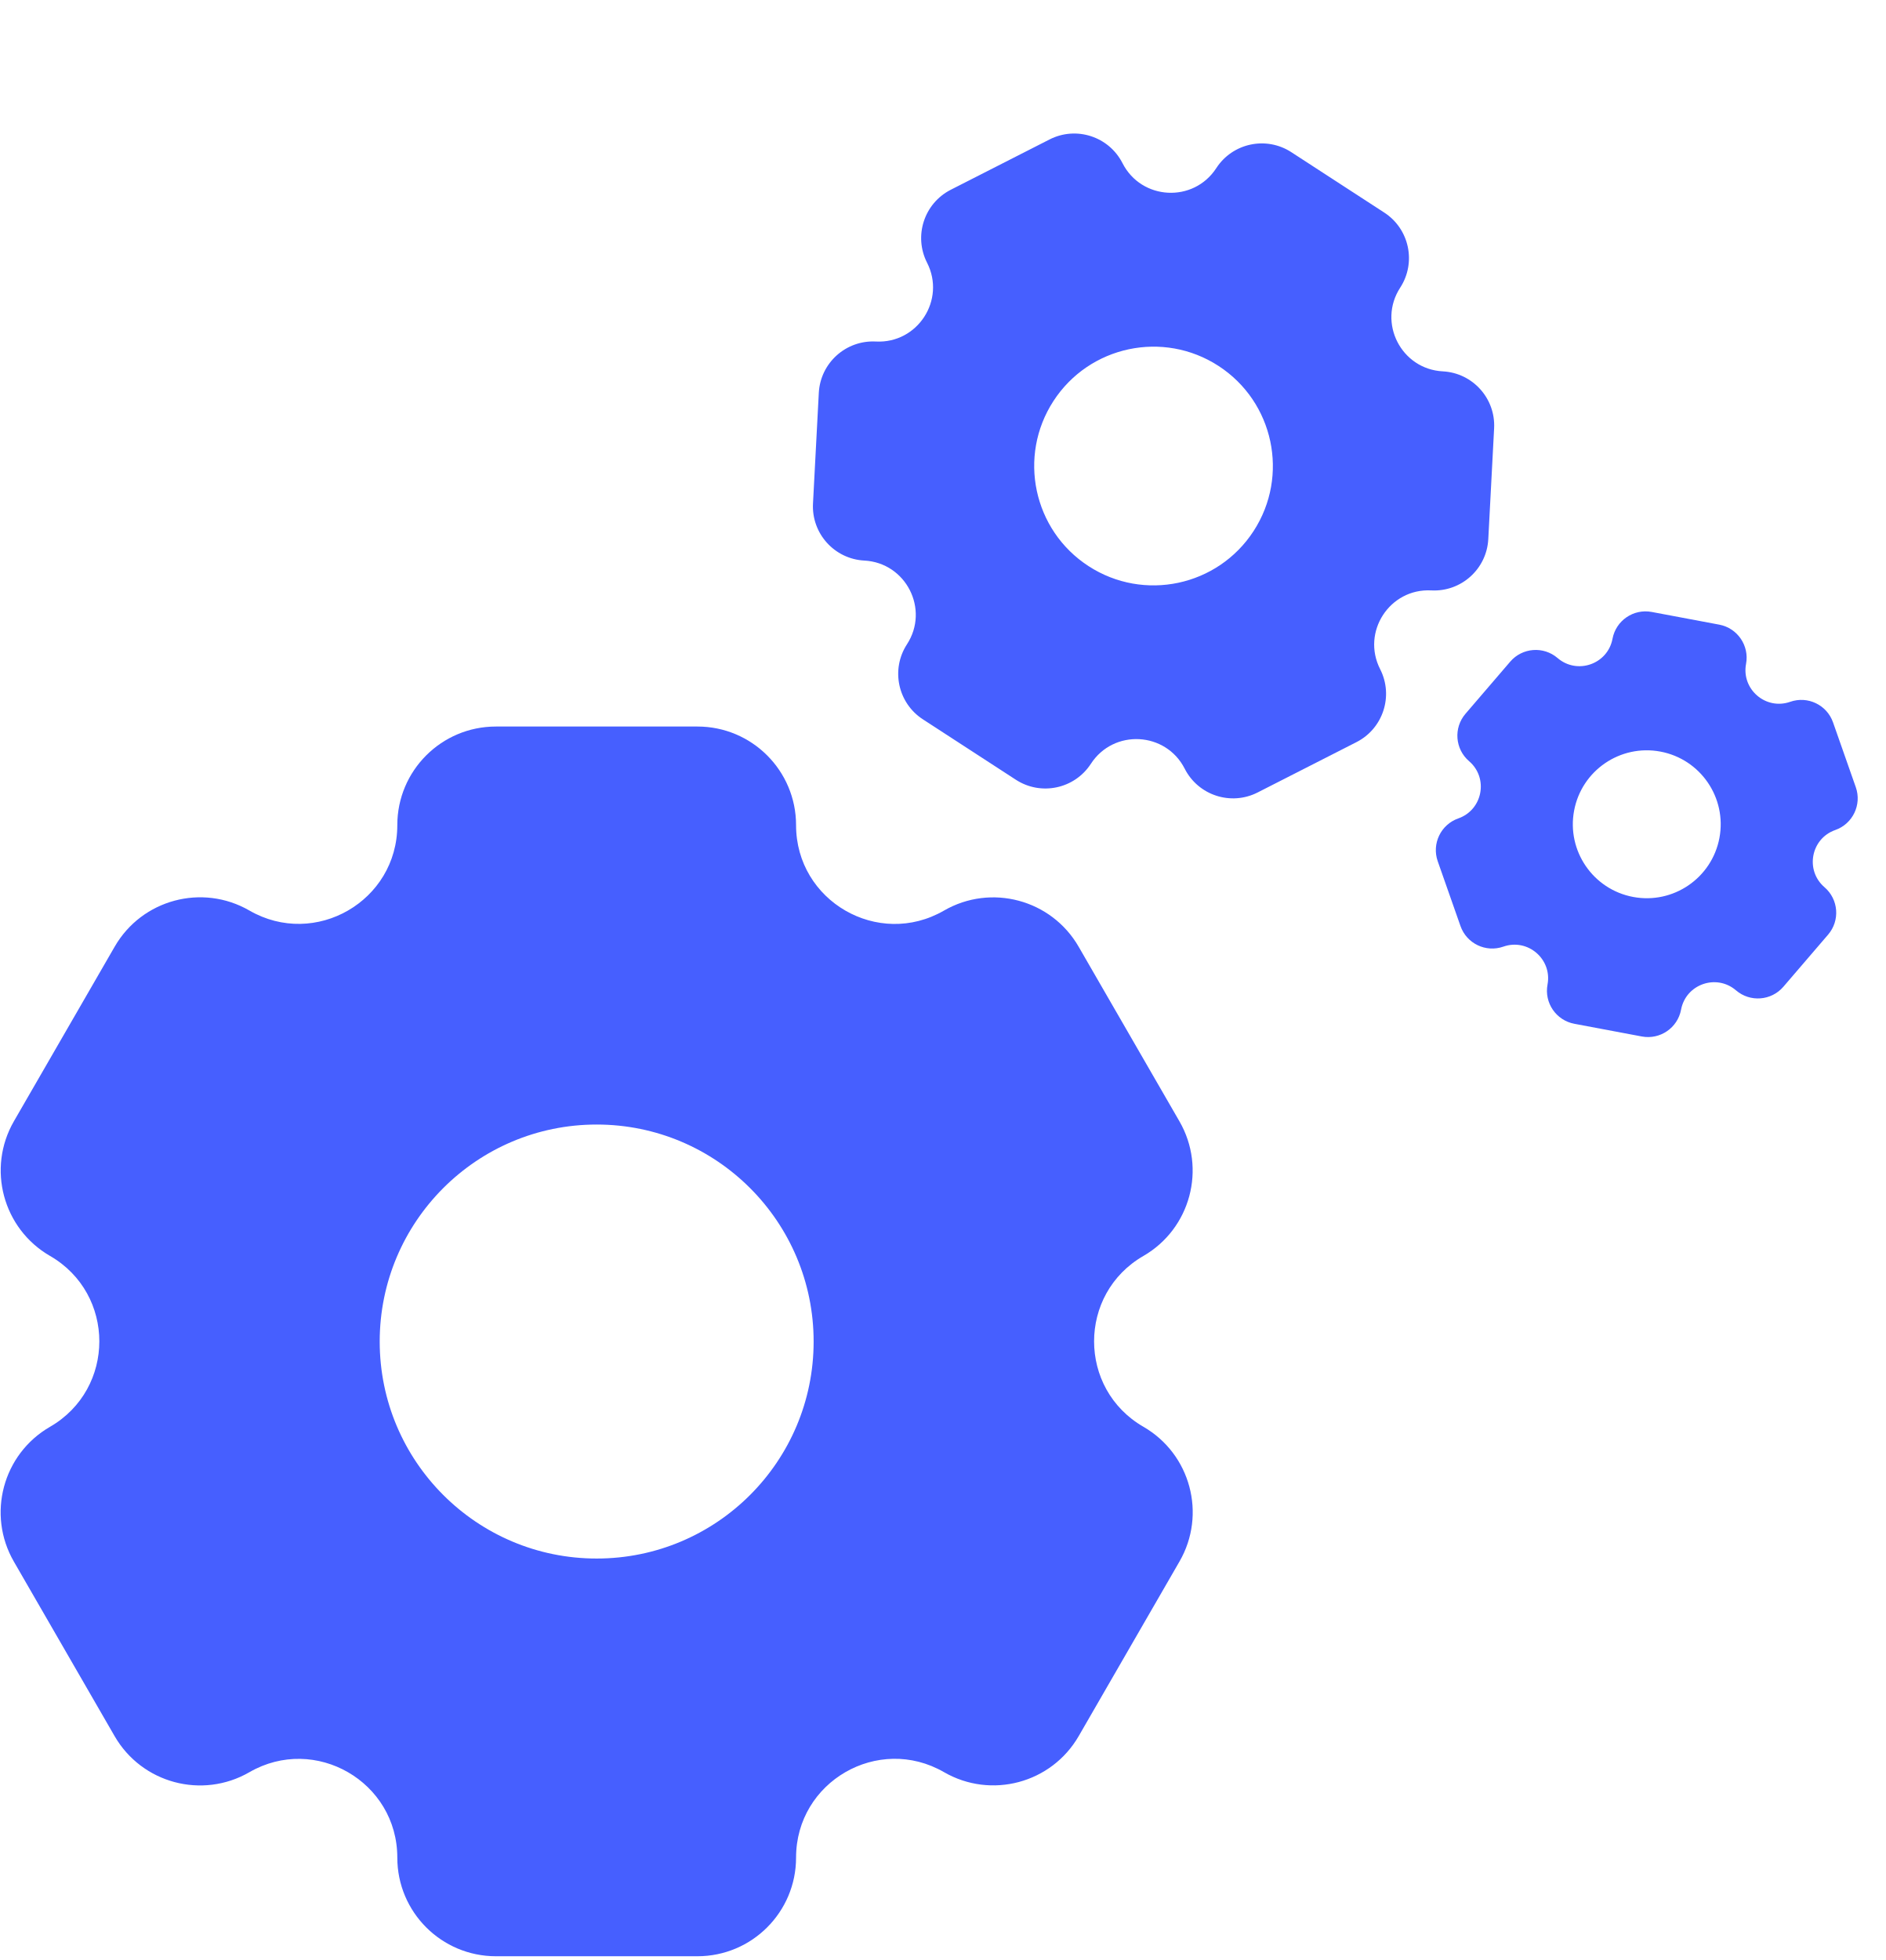
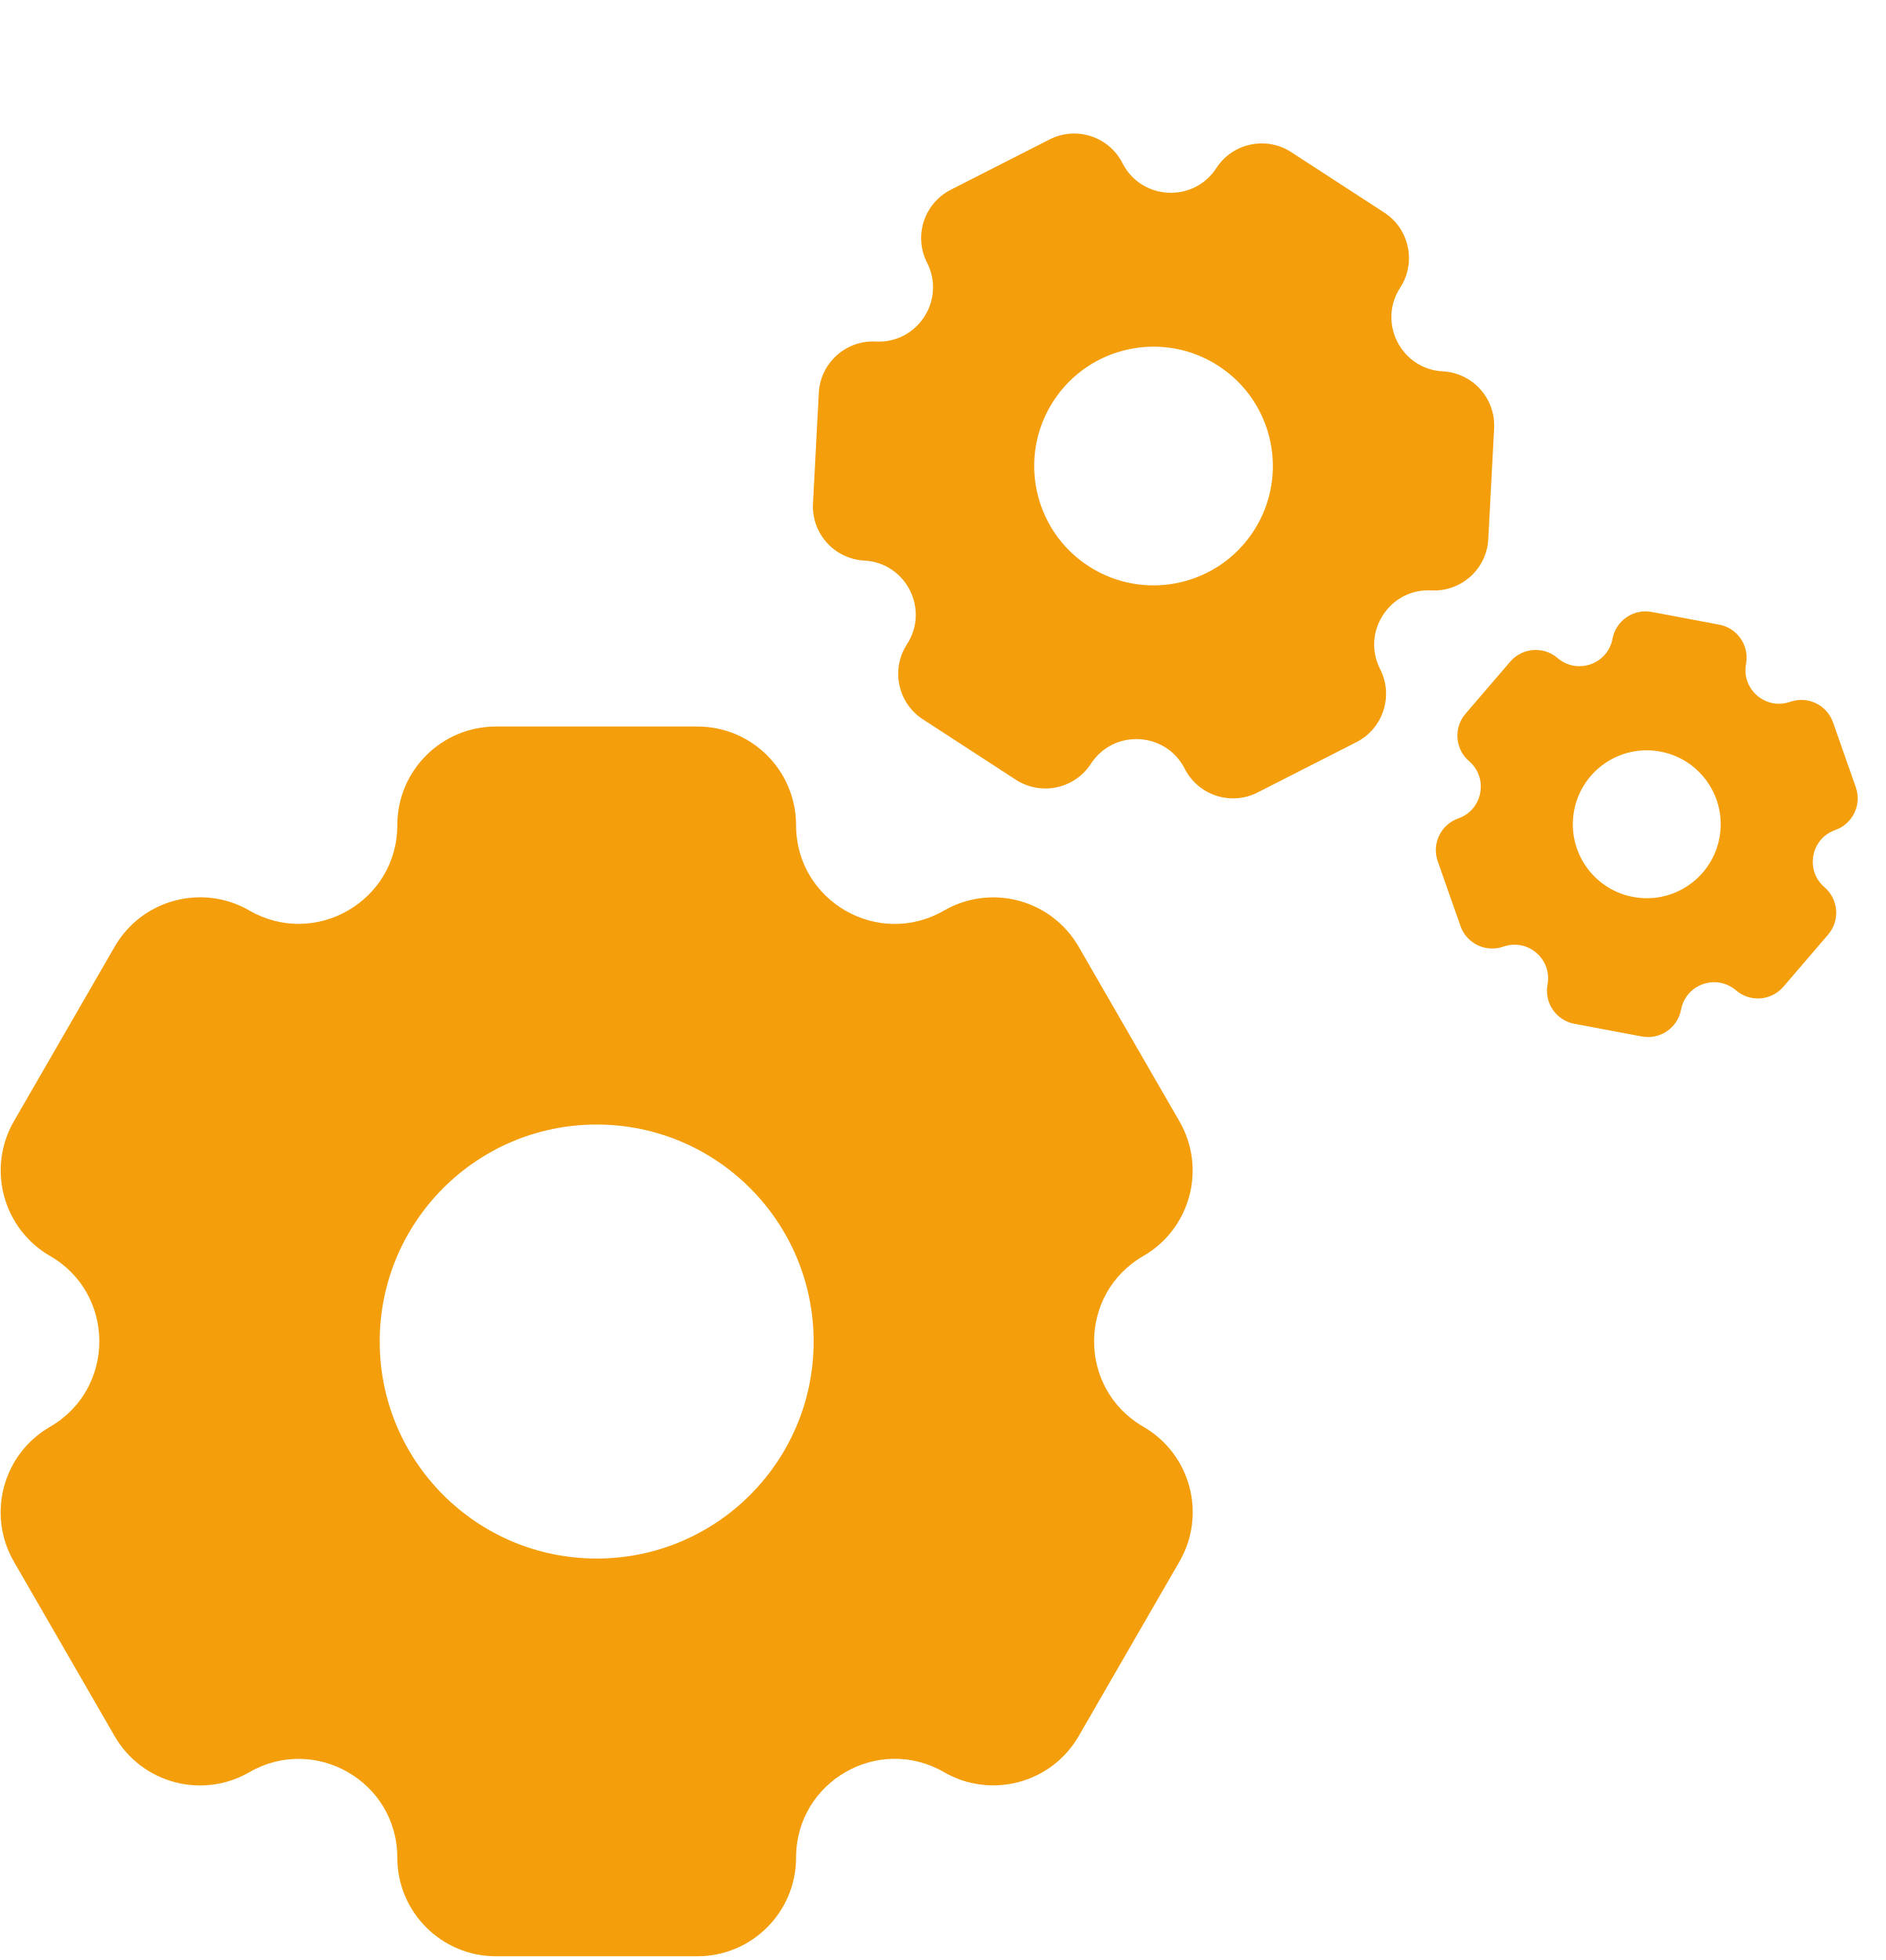
<svg xmlns="http://www.w3.org/2000/svg" width="204" height="212" viewBox="0 0 204 212" fill="none">
-   <path fill-rule="evenodd" clip-rule="evenodd" d="M12.398 187.784C15.344 192.888 21.872 194.635 26.976 191.689C34.088 187.583 42.981 192.714 42.981 200.926C42.981 206.818 47.757 211.594 53.649 211.594H75.449C81.342 211.594 86.119 206.816 86.119 200.923C86.119 192.71 95.011 187.575 102.124 191.682C107.227 194.628 113.752 192.88 116.698 187.776L127.599 168.895C130.545 163.793 128.795 157.268 123.693 154.323C116.584 150.218 116.581 139.956 123.689 135.851C128.789 132.907 130.537 126.385 127.592 121.285L116.687 102.397C113.742 97.296 107.219 95.548 102.118 98.493C95.007 102.599 86.119 97.464 86.119 89.254C86.119 83.362 81.343 78.584 75.451 78.584L53.647 78.584C47.756 78.584 42.981 83.359 42.981 89.249C42.981 97.46 34.091 102.591 26.981 98.486C21.879 95.54 15.354 97.288 12.409 102.39L1.508 121.271C-1.439 126.374 0.31 132.899 5.413 135.846C12.526 139.952 12.522 150.221 5.409 154.328C0.304 157.275 -1.447 163.804 1.501 168.909L12.398 187.784ZM64.548 168.576C77.511 168.576 88.019 158.068 88.019 145.105C88.019 132.143 77.511 121.634 64.548 121.634C51.586 121.634 41.077 132.143 41.077 145.105C41.077 158.068 51.586 168.576 64.548 168.576Z" fill="#465FFF" />
-   <path fill-rule="evenodd" clip-rule="evenodd" d="M87.95 54.464C87.779 57.701 90.266 60.463 93.503 60.633C98.013 60.87 100.577 65.902 98.116 69.689C96.351 72.407 97.123 76.041 99.84 77.806L109.894 84.338C112.612 86.104 116.247 85.332 118.013 82.614C120.474 78.826 126.114 79.122 128.164 83.148C129.634 86.036 133.168 87.185 136.056 85.714L146.741 80.272C149.628 78.802 150.776 75.268 149.306 72.381C147.257 68.358 150.331 63.623 154.839 63.861C158.074 64.031 160.834 61.547 161.004 58.312L161.634 46.333C161.805 43.098 159.32 40.337 156.085 40.167C151.575 39.93 149.015 34.898 151.475 31.112C153.24 28.394 152.469 24.759 149.752 22.994L139.696 16.46C136.979 14.695 133.345 15.466 131.58 18.183C129.12 21.97 123.483 21.673 121.433 17.649C119.963 14.761 116.43 13.612 113.543 15.083L102.857 20.524C99.969 21.995 98.82 25.529 100.291 28.417C102.341 32.442 99.263 37.177 94.751 36.94C91.514 36.769 88.75 39.256 88.579 42.493L87.95 54.464ZM117.757 61.232C123.736 65.116 131.731 63.419 135.615 57.44C139.499 51.462 137.802 43.466 131.823 39.582C125.845 35.698 117.849 37.395 113.965 43.374C110.081 49.352 111.779 57.348 117.757 61.232Z" fill="#465FFF" />
-   <path fill-rule="evenodd" clip-rule="evenodd" d="M157.997 100.165C158.662 102.06 160.738 103.056 162.633 102.391C165.273 101.463 167.929 103.742 167.412 106.492C167.041 108.465 168.34 110.366 170.313 110.736L177.614 112.109C179.587 112.48 181.488 111.18 181.859 109.207C182.376 106.456 185.677 105.296 187.801 107.119C189.324 108.427 191.62 108.252 192.928 106.729L197.767 101.092C199.075 99.568 198.899 97.273 197.376 95.965C195.254 94.143 195.899 90.706 198.538 89.779C200.431 89.114 201.427 87.04 200.762 85.147L198.299 78.134C197.634 76.241 195.559 75.245 193.665 75.91C191.025 76.837 188.372 74.558 188.889 71.808C189.26 69.835 187.961 67.934 185.988 67.563L178.685 66.191C176.713 65.82 174.813 67.118 174.442 69.091C173.925 71.841 170.625 73 168.502 71.177C166.979 69.87 164.684 70.044 163.376 71.567L158.537 77.204C157.229 78.728 157.403 81.024 158.927 82.332C161.051 84.155 160.403 87.594 157.762 88.521C155.867 89.187 154.87 91.263 155.535 93.158L157.997 100.165ZM176.671 97.016C181.012 97.832 185.193 94.974 186.009 90.633C186.825 86.291 183.968 82.111 179.626 81.295C175.285 80.479 171.104 83.336 170.288 87.678C169.472 92.019 172.33 96.2 176.671 97.016Z" fill="#465FFF" />
+   <path fill-rule="evenodd" clip-rule="evenodd" d="M12.398 187.784C15.344 192.888 21.872 194.635 26.976 191.689C34.088 187.583 42.981 192.714 42.981 200.926C42.981 206.818 47.757 211.594 53.649 211.594H75.449C81.342 211.594 86.119 206.816 86.119 200.923C86.119 192.71 95.011 187.575 102.124 191.682C107.227 194.628 113.752 192.88 116.698 187.776L127.599 168.895C130.545 163.793 128.795 157.268 123.693 154.323C116.584 150.218 116.581 139.956 123.689 135.851C128.789 132.907 130.537 126.385 127.592 121.285L116.687 102.397C113.742 97.296 107.219 95.548 102.118 98.493C95.007 102.599 86.119 97.464 86.119 89.254C86.119 83.362 81.343 78.584 75.451 78.584L53.647 78.584C47.756 78.584 42.981 83.359 42.981 89.249C42.981 97.46 34.091 102.591 26.981 98.486C21.879 95.54 15.354 97.288 12.409 102.39L1.508 121.271C-1.439 126.374 0.31 132.899 5.413 135.846C12.526 139.952 12.522 150.221 5.409 154.328C0.304 157.275 -1.447 163.804 1.501 168.909L12.398 187.784ZM64.548 168.576C77.511 168.576 88.019 158.068 88.019 145.105C88.019 132.143 77.511 121.634 64.548 121.634C51.586 121.634 41.077 132.143 41.077 145.105C41.077 158.068 51.586 168.576 64.548 168.576Z" fill="#f59e0b" />
+   <path fill-rule="evenodd" clip-rule="evenodd" d="M87.95 54.464C87.779 57.701 90.266 60.463 93.503 60.633C98.013 60.87 100.577 65.902 98.116 69.689C96.351 72.407 97.123 76.041 99.84 77.806L109.894 84.338C112.612 86.104 116.247 85.332 118.013 82.614C120.474 78.826 126.114 79.122 128.164 83.148C129.634 86.036 133.168 87.185 136.056 85.714L146.741 80.272C149.628 78.802 150.776 75.268 149.306 72.381C147.257 68.358 150.331 63.623 154.839 63.861C158.074 64.031 160.834 61.547 161.004 58.312L161.634 46.333C161.805 43.098 159.32 40.337 156.085 40.167C151.575 39.93 149.015 34.898 151.475 31.112C153.24 28.394 152.469 24.759 149.752 22.994L139.696 16.46C136.979 14.695 133.345 15.466 131.58 18.183C129.12 21.97 123.483 21.673 121.433 17.649C119.963 14.761 116.43 13.612 113.543 15.083L102.857 20.524C99.969 21.995 98.82 25.529 100.291 28.417C102.341 32.442 99.263 37.177 94.751 36.94C91.514 36.769 88.75 39.256 88.579 42.493L87.95 54.464ZM117.757 61.232C123.736 65.116 131.731 63.419 135.615 57.44C139.499 51.462 137.802 43.466 131.823 39.582C125.845 35.698 117.849 37.395 113.965 43.374C110.081 49.352 111.779 57.348 117.757 61.232Z" fill="#f59e0b" />
+   <path fill-rule="evenodd" clip-rule="evenodd" d="M157.997 100.165C158.662 102.06 160.738 103.056 162.633 102.391C165.273 101.463 167.929 103.742 167.412 106.492C167.041 108.465 168.34 110.366 170.313 110.736L177.614 112.109C179.587 112.48 181.488 111.18 181.859 109.207C182.376 106.456 185.677 105.296 187.801 107.119C189.324 108.427 191.62 108.252 192.928 106.729L197.767 101.092C199.075 99.568 198.899 97.273 197.376 95.965C195.254 94.143 195.899 90.706 198.538 89.779C200.431 89.114 201.427 87.04 200.762 85.147L198.299 78.134C197.634 76.241 195.559 75.245 193.665 75.91C191.025 76.837 188.372 74.558 188.889 71.808C189.26 69.835 187.961 67.934 185.988 67.563L178.685 66.191C176.713 65.82 174.813 67.118 174.442 69.091C173.925 71.841 170.625 73 168.502 71.177C166.979 69.87 164.684 70.044 163.376 71.567L158.537 77.204C157.229 78.728 157.403 81.024 158.927 82.332C161.051 84.155 160.403 87.594 157.762 88.521C155.867 89.187 154.87 91.263 155.535 93.158L157.997 100.165ZM176.671 97.016C181.012 97.832 185.193 94.974 186.009 90.633C186.825 86.291 183.968 82.111 179.626 81.295C175.285 80.479 171.104 83.336 170.288 87.678C169.472 92.019 172.33 96.2 176.671 97.016Z" fill="#f59e0b" />
</svg>
